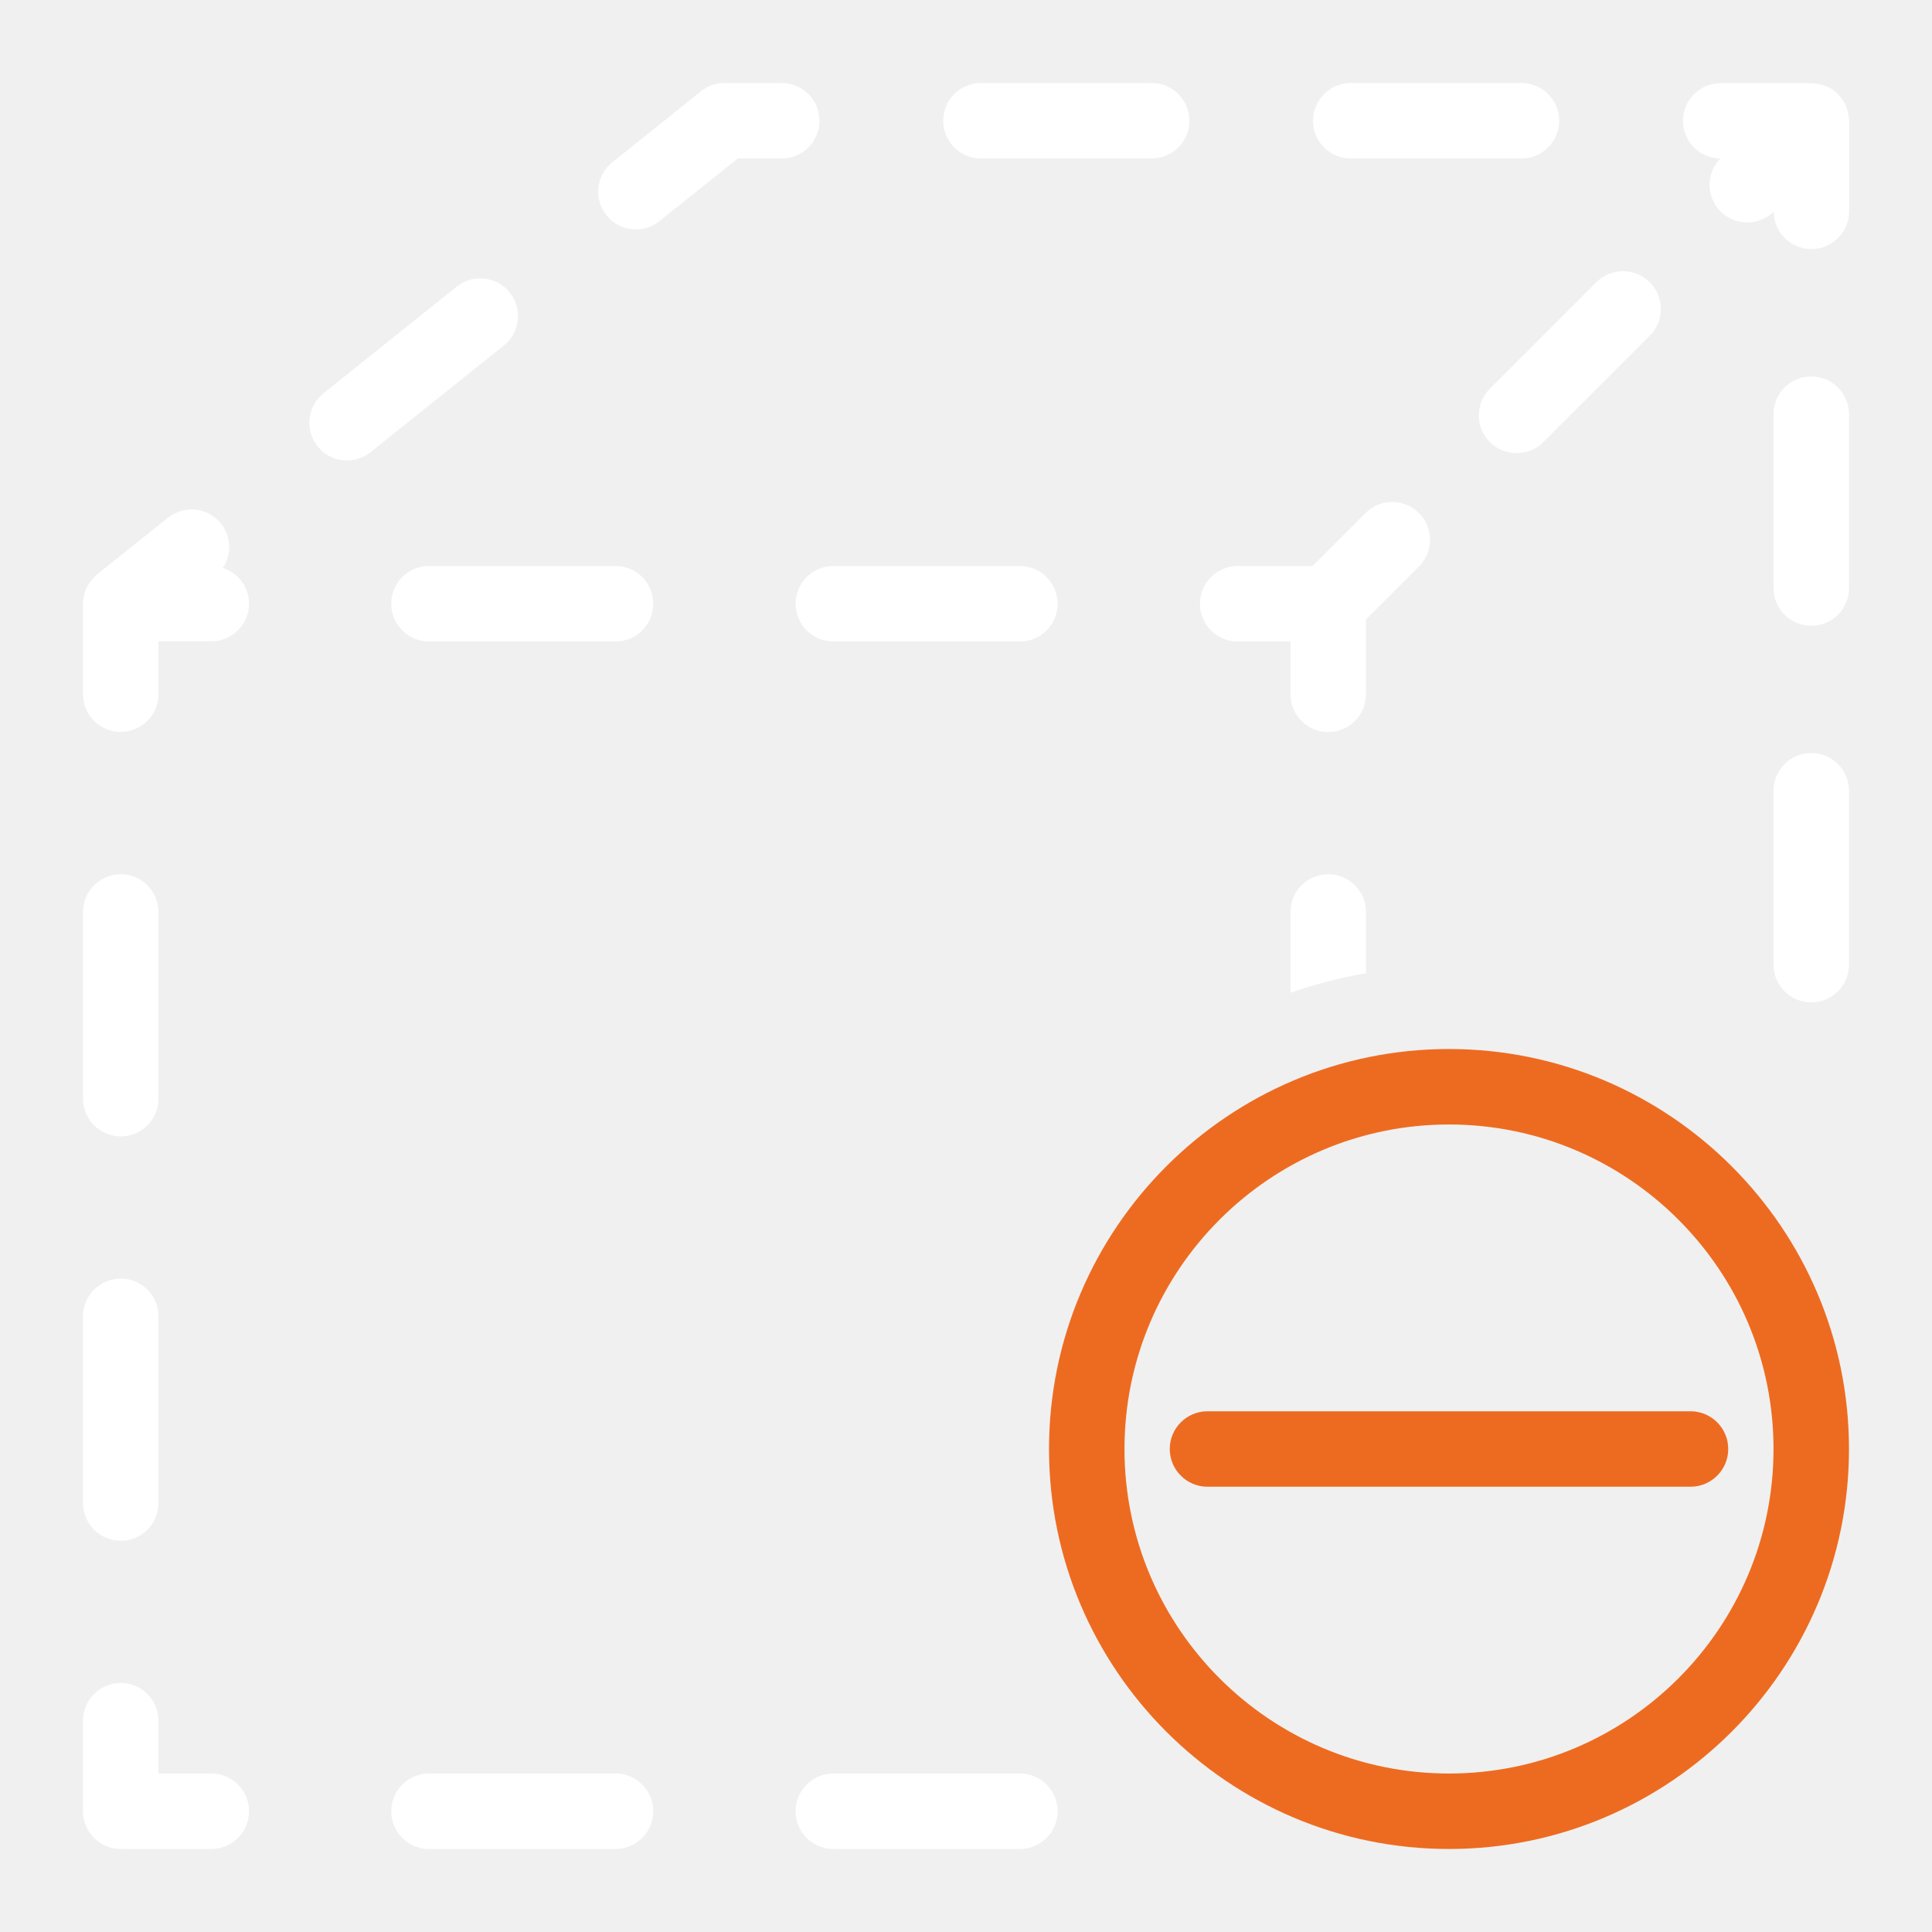
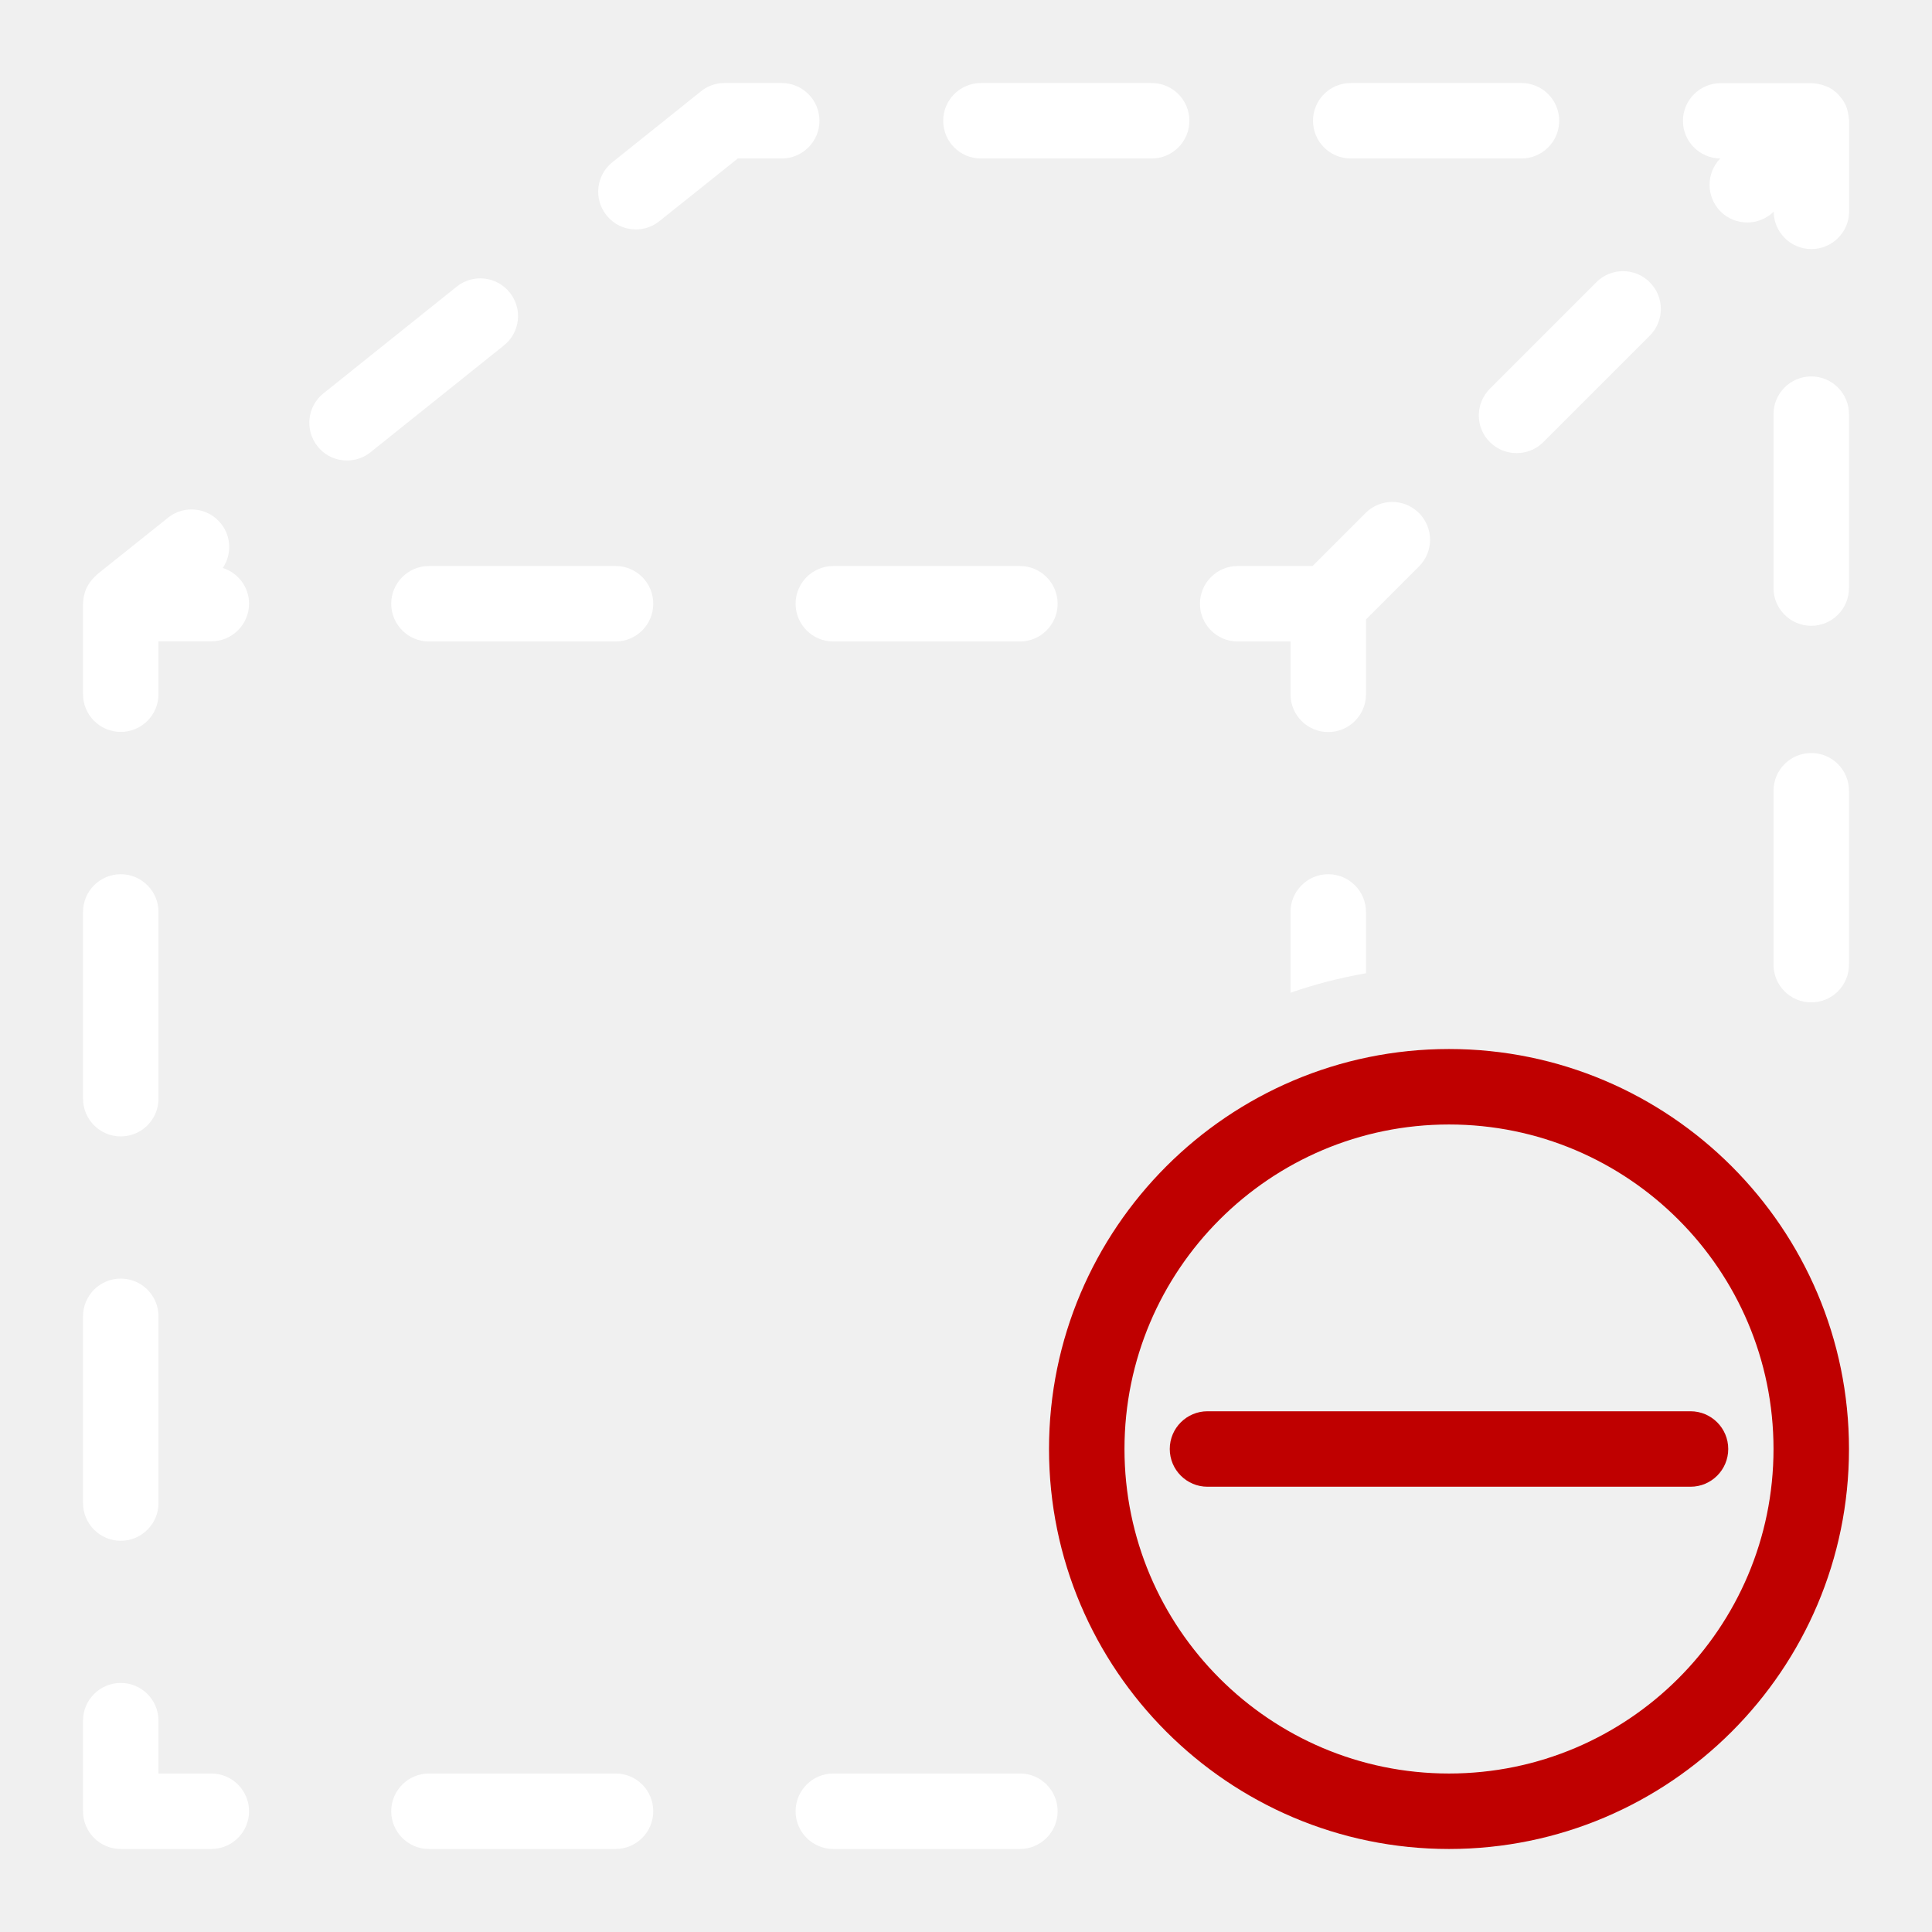
<svg xmlns="http://www.w3.org/2000/svg" version="1.0" id="Layer_1" x="0px" y="0px" viewBox="0 0 128 128" enable-background="new 0 0 128 128" xml:space="preserve">
+   <defs id="defs50" />
  <g id="remove_1_">
-     <g>
-       <path fill="#FFFFFF" d="M98.71,29.29c0.49,0.49,1.13,0.73,1.77,0.73s1.28-0.24,1.77-0.73l7.05-7.05c0.98-0.98,0.98-2.56,0-3.54    c-0.98-0.98-2.56-0.98-3.54,0l-7.05,7.05C97.73,26.74,97.73,28.32,98.71,29.29z" />
-       <path fill="#FFFFFF" d="M82,42.5h3.5V46c0,1.38,1.12,2.5,2.5,2.5s2.5-1.12,2.5-2.5v-4.96l3.51-3.51c0.98-0.98,0.98-2.56,0-3.54    c-0.98-0.98-2.56-0.98-3.54,0l-3.51,3.51H82c-1.38,0-2.5,1.12-2.5,2.5S80.62,42.5,82,42.5z" />
-       <path fill="#FFFFFF" d="M113.97,10.5c-0.95,0.98-0.94,2.54,0.02,3.51c0.49,0.49,1.13,0.73,1.77,0.73c0.63,0,1.26-0.24,1.75-0.71    c0.02,1.37,1.13,2.47,2.5,2.47c1.38,0,2.5-1.12,2.5-2.5V8c0-0.05-0.01-0.1-0.02-0.15c0-0.06-0.01-0.11-0.02-0.17    c-0.03-0.22-0.08-0.43-0.15-0.62c0,0,0-0.01,0-0.01c0,0,0,0,0,0c-0.01-0.03-0.03-0.05-0.04-0.08c-0.05-0.11-0.11-0.21-0.17-0.31    c-0.03-0.04-0.05-0.08-0.08-0.11c-0.06-0.08-0.13-0.16-0.2-0.24c-0.03-0.03-0.06-0.07-0.09-0.1c-0.09-0.09-0.19-0.17-0.3-0.25    c-0.01-0.01-0.02-0.02-0.04-0.03c-0.12-0.08-0.24-0.15-0.38-0.2c-0.04-0.02-0.09-0.03-0.13-0.05c-0.1-0.04-0.2-0.07-0.3-0.09    c-0.05-0.01-0.09-0.02-0.14-0.03c-0.15-0.03-0.3-0.05-0.45-0.05h-6c-1.38,0-2.5,1.12-2.5,2.5C111.5,9.37,112.6,10.48,113.97,10.5z    " />
-       <path fill="#FFFFFF" d="M89.49,10.5h11.31c1.38,0,2.5-1.12,2.5-2.5s-1.12-2.5-2.5-2.5H89.49c-1.38,0-2.5,1.12-2.5,2.5    S88.11,10.5,89.49,10.5z" />
-       <path fill="#FFFFFF" d="M88,57.92c-1.38,0-2.5,1.12-2.5,2.5v5.35c1.61-0.56,3.28-0.99,5-1.29v-4.06    C90.5,59.04,89.38,57.92,88,57.92z" />
-       <path fill="#FFFFFF" d="M117.5,63.91c0,1.38,1.12,2.5,2.5,2.5s2.5-1.12,2.5-2.5V52.39c0-1.38-1.12-2.5-2.5-2.5s-2.5,1.12-2.5,2.5    V63.91z" />
-       <path fill="#FFFFFF" d="M64.99,10.5H76.3c1.38,0,2.5-1.12,2.5-2.5s-1.12-2.5-2.5-2.5H64.99c-1.38,0-2.5,1.12-2.5,2.5    S63.6,10.5,64.99,10.5z" />
-       <path fill="#FFFFFF" d="M120,24.94c-1.38,0-2.5,1.12-2.5,2.5v11.52c0,1.38,1.12,2.5,2.5,2.5s2.5-1.12,2.5-2.5V27.44    C122.5,26.06,121.38,24.94,120,24.94z" />
-       <path fill="#FFFFFF" d="M14.76,37.63c0.59-0.88,0.58-2.07-0.12-2.94c-0.86-1.08-2.44-1.25-3.51-0.39l-4.69,3.75    c-0.03,0.03-0.06,0.06-0.09,0.09c-0.07,0.06-0.13,0.12-0.19,0.19c-0.05,0.06-0.1,0.12-0.15,0.18c-0.05,0.07-0.09,0.13-0.14,0.2    c-0.04,0.07-0.08,0.14-0.12,0.21c-0.03,0.07-0.07,0.15-0.09,0.22c-0.03,0.08-0.05,0.15-0.07,0.23c-0.02,0.08-0.04,0.15-0.05,0.23    c-0.01,0.09-0.02,0.17-0.03,0.26c0,0.04-0.01,0.09-0.01,0.13v6c0,1.38,1.12,2.5,2.5,2.5s2.5-1.12,2.5-2.5v-3.5H14    c1.38,0,2.5-1.12,2.5-2.5C16.5,38.89,15.77,37.95,14.76,37.63z" />
-       <path fill="#FFFFFF" d="M40.79,37.5H28.42c-1.38,0-2.5,1.12-2.5,2.5s1.12,2.5,2.5,2.5h12.36c1.38,0,2.5-1.12,2.5-2.5    S42.17,37.5,40.79,37.5z" />
-       <path fill="#FFFFFF" d="M54.29,8c0-1.38-1.12-2.5-2.5-2.5H48c-0.57,0-1.12,0.19-1.56,0.55l-5.87,4.7    c-1.08,0.86-1.25,2.44-0.39,3.51c0.49,0.62,1.22,0.94,1.95,0.94c0.55,0,1.1-0.18,1.56-0.55l5.19-4.15h2.91    C53.17,10.5,54.29,9.38,54.29,8z" />
-       <path fill="#FFFFFF" d="M40.79,117.5H28.42c-1.38,0-2.5,1.12-2.5,2.5s1.12,2.5,2.5,2.5h12.36c1.38,0,2.5-1.12,2.5-2.5    S42.17,117.5,40.79,117.5z" />
-       <path fill="#FFFFFF" d="M67.58,117.5H55.21c-1.38,0-2.5,1.12-2.5,2.5s1.12,2.5,2.5,2.5h12.36c1.38,0,2.5-1.12,2.5-2.5    S68.96,117.5,67.58,117.5z" />
-       <path fill="#FFFFFF" d="M52.71,40c0,1.38,1.12,2.5,2.5,2.5h12.36c1.38,0,2.5-1.12,2.5-2.5s-1.12-2.5-2.5-2.5H55.21    C53.83,37.5,52.71,38.62,52.71,40z" />
-       <path fill="#FFFFFF" d="M8,102.08c1.38,0,2.5-1.12,2.5-2.5V87.21c0-1.38-1.12-2.5-2.5-2.5s-2.5,1.12-2.5,2.5v12.36    C5.5,100.96,6.62,102.08,8,102.08z" />
-       <path fill="#FFFFFF" d="M8,75.29c1.38,0,2.5-1.12,2.5-2.5V60.42c0-1.38-1.12-2.5-2.5-2.5s-2.5,1.12-2.5,2.5v12.36    C5.5,74.17,6.62,75.29,8,75.29z" />
-       <path fill="#FFFFFF" d="M14,117.5h-3.5V114c0-1.38-1.12-2.5-2.5-2.5s-2.5,1.12-2.5,2.5v6c0,1.38,1.12,2.5,2.5,2.5h6    c1.38,0,2.5-1.12,2.5-2.5S15.38,117.5,14,117.5z" />
-       <path fill="#FFFFFF" d="M33.77,19.38c-0.86-1.08-2.44-1.25-3.51-0.39l-8.83,7.07c-1.08,0.86-1.25,2.44-0.39,3.51    c0.49,0.62,1.22,0.94,1.95,0.94c0.55,0,1.1-0.18,1.56-0.55l8.83-7.07C34.46,22.03,34.64,20.46,33.77,19.38z" />
+     <g id="g38">
+       <path fill="#FFFFFF" d="M98.71,29.29c0.49,0.49,1.13,0.73,1.77,0.73s1.28-0.24,1.77-0.73l7.05-7.05c0.98-0.98,0.98-2.56,0-3.54    c-0.98-0.98-2.56-0.98-3.54,0l-7.05,7.05C97.73,26.74,97.73,28.32,98.71,29.29z" id="path2" />
+       <path fill="#FFFFFF" d="M82,42.5h3.5V46c0,1.38,1.12,2.5,2.5,2.5s2.5-1.12,2.5-2.5v-4.96l3.51-3.51c0.98-0.98,0.98-2.56,0-3.54    c-0.98-0.98-2.56-0.98-3.54,0l-3.51,3.51H82c-1.38,0-2.5,1.12-2.5,2.5S80.62,42.5,82,42.5z" id="path4" />
+       <path fill="#FFFFFF" d="M113.97,10.5c-0.95,0.98-0.94,2.54,0.02,3.51c0.49,0.49,1.13,0.73,1.77,0.73c0.63,0,1.26-0.24,1.75-0.71    c0.02,1.37,1.13,2.47,2.5,2.47c1.38,0,2.5-1.12,2.5-2.5V8c0-0.05-0.01-0.1-0.02-0.15c0-0.06-0.01-0.11-0.02-0.17    c-0.03-0.22-0.08-0.43-0.15-0.62c0,0,0-0.01,0-0.01c0,0,0,0,0,0c-0.01-0.03-0.03-0.05-0.04-0.08c-0.05-0.11-0.11-0.21-0.17-0.31    c-0.03-0.04-0.05-0.08-0.08-0.11c-0.06-0.08-0.13-0.16-0.2-0.24c-0.03-0.03-0.06-0.07-0.09-0.1c-0.09-0.09-0.19-0.17-0.3-0.25    c-0.01-0.01-0.02-0.02-0.04-0.03c-0.12-0.08-0.24-0.15-0.38-0.2c-0.04-0.02-0.09-0.03-0.13-0.05c-0.1-0.04-0.2-0.07-0.3-0.09    c-0.05-0.01-0.09-0.02-0.14-0.03c-0.15-0.03-0.3-0.05-0.45-0.05h-6c-1.38,0-2.5,1.12-2.5,2.5C111.5,9.37,112.6,10.48,113.97,10.5z    " id="path6" />
+       <path fill="#FFFFFF" d="M89.49,10.5h11.31c1.38,0,2.5-1.12,2.5-2.5s-1.12-2.5-2.5-2.5H89.49c-1.38,0-2.5,1.12-2.5,2.5    S88.11,10.5,89.49,10.5z" id="path8" />
+       <path fill="#FFFFFF" d="M88,57.92c-1.38,0-2.5,1.12-2.5,2.5v5.35c1.61-0.56,3.28-0.99,5-1.29v-4.06    C90.5,59.04,89.38,57.92,88,57.92z" id="path10" />
+       <path fill="#FFFFFF" d="M117.5,63.91c0,1.38,1.12,2.5,2.5,2.5s2.5-1.12,2.5-2.5V52.39c0-1.38-1.12-2.5-2.5-2.5s-2.5,1.12-2.5,2.5    V63.91z" id="path12" />
+       <path fill="#FFFFFF" d="M64.99,10.5H76.3c1.38,0,2.5-1.12,2.5-2.5s-1.12-2.5-2.5-2.5H64.99c-1.38,0-2.5,1.12-2.5,2.5    S63.6,10.5,64.99,10.5z" id="path14" />
+       <path fill="#FFFFFF" d="M120,24.94c-1.38,0-2.5,1.12-2.5,2.5v11.52c0,1.38,1.12,2.5,2.5,2.5s2.5-1.12,2.5-2.5V27.44    C122.5,26.06,121.38,24.94,120,24.94z" id="path16" />
+       <path fill="#FFFFFF" d="M14.76,37.63c0.59-0.88,0.58-2.07-0.12-2.94c-0.86-1.08-2.44-1.25-3.51-0.39l-4.69,3.75    c-0.03,0.03-0.06,0.06-0.09,0.09c-0.07,0.06-0.13,0.12-0.19,0.19c-0.05,0.06-0.1,0.12-0.15,0.18c-0.05,0.07-0.09,0.13-0.14,0.2    c-0.04,0.07-0.08,0.14-0.12,0.21c-0.03,0.07-0.07,0.15-0.09,0.22c-0.03,0.08-0.05,0.15-0.07,0.23c-0.02,0.08-0.04,0.15-0.05,0.23    c-0.01,0.09-0.02,0.17-0.03,0.26c0,0.04-0.01,0.09-0.01,0.13v6c0,1.38,1.12,2.5,2.5,2.5s2.5-1.12,2.5-2.5v-3.5H14    c1.38,0,2.5-1.12,2.5-2.5C16.5,38.89,15.77,37.95,14.76,37.63z" id="path18" />
+       <path fill="#FFFFFF" d="M40.79,37.5H28.42c-1.38,0-2.5,1.12-2.5,2.5s1.12,2.5,2.5,2.5h12.36c1.38,0,2.5-1.12,2.5-2.5    S42.17,37.5,40.79,37.5z" id="path20" />
+       <path fill="#FFFFFF" d="M54.29,8c0-1.38-1.12-2.5-2.5-2.5H48c-0.57,0-1.12,0.19-1.56,0.55l-5.87,4.7    c-1.08,0.86-1.25,2.44-0.39,3.51c0.49,0.62,1.22,0.94,1.95,0.94c0.55,0,1.1-0.18,1.56-0.55l5.19-4.15h2.91    C53.17,10.5,54.29,9.38,54.29,8z" id="path22" />
+       <path fill="#FFFFFF" d="M40.79,117.5H28.42c-1.38,0-2.5,1.12-2.5,2.5s1.12,2.5,2.5,2.5h12.36c1.38,0,2.5-1.12,2.5-2.5    S42.17,117.5,40.79,117.5z" id="path24" />
+       <path fill="#FFFFFF" d="M67.58,117.5H55.21c-1.38,0-2.5,1.12-2.5,2.5s1.12,2.5,2.5,2.5h12.36c1.38,0,2.5-1.12,2.5-2.5    S68.96,117.5,67.58,117.5z" id="path26" />
+       <path fill="#FFFFFF" d="M52.71,40c0,1.38,1.12,2.5,2.5,2.5h12.36c1.38,0,2.5-1.12,2.5-2.5s-1.12-2.5-2.5-2.5H55.21    C53.83,37.5,52.71,38.62,52.71,40z" id="path28" />
+       <path fill="#FFFFFF" d="M8,102.08c1.38,0,2.5-1.12,2.5-2.5V87.21c0-1.38-1.12-2.5-2.5-2.5s-2.5,1.12-2.5,2.5v12.36    C5.5,100.96,6.62,102.08,8,102.08z" id="path30" />
+       <path fill="#FFFFFF" d="M8,75.29c1.38,0,2.5-1.12,2.5-2.5V60.42c0-1.38-1.12-2.5-2.5-2.5s-2.5,1.12-2.5,2.5v12.36    C5.5,74.17,6.62,75.29,8,75.29z" id="path32" />
+       <path fill="#FFFFFF" d="M14,117.5h-3.5V114c0-1.38-1.12-2.5-2.5-2.5s-2.5,1.12-2.5,2.5v6c0,1.38,1.12,2.5,2.5,2.5h6    c1.38,0,2.5-1.12,2.5-2.5S15.38,117.5,14,117.5z" id="path34" />
+       <path fill="#FFFFFF" d="M33.77,19.38c-0.86-1.08-2.44-1.25-3.51-0.39l-8.83,7.07c-1.08,0.86-1.25,2.44-0.39,3.51    c0.49,0.62,1.22,0.94,1.95,0.94c0.55,0,1.1-0.18,1.56-0.55l8.83-7.07C34.46,22.03,34.64,20.46,33.77,19.38z" id="path36" />
    </g>
-     <g>
-       <path fill="#ED6B21" d="M96,69.5c-14.61,0-26.5,11.89-26.5,26.5s11.89,26.5,26.5,26.5s26.5-11.89,26.5-26.5S110.61,69.5,96,69.5z     M96,117.5c-11.86,0-21.5-9.64-21.5-21.5S84.14,74.5,96,74.5s21.5,9.64,21.5,21.5S107.86,117.5,96,117.5z" />
-       <path fill="#ED6B21" d="M112,93.5H80c-1.38,0-2.5,1.12-2.5,2.5s1.12,2.5,2.5,2.5h32c1.38,0,2.5-1.12,2.5-2.5S113.38,93.5,112,93.5    z" />
+     <g id="g44">
+       <path fill="#ED6B21" d="M96,69.5c-14.61,0-26.5,11.89-26.5,26.5s11.89,26.5,26.5,26.5s26.5-11.89,26.5-26.5S110.61,69.5,96,69.5z     M96,117.5c-11.86,0-21.5-9.64-21.5-21.5S84.14,74.5,96,74.5s21.5,9.64,21.5,21.5S107.86,117.5,96,117.5z" id="path40" style="fill:#bf0000;fill-opacity:1" />
+       <path fill="#ED6B21" d="M112,93.5H80c-1.38,0-2.5,1.12-2.5,2.5s1.12,2.5,2.5,2.5h32c1.38,0,2.5-1.12,2.5-2.5S113.38,93.5,112,93.5    z" id="path42" style="fill:#bf0000;fill-opacity:1" />
    </g>
  </g>
</svg>
